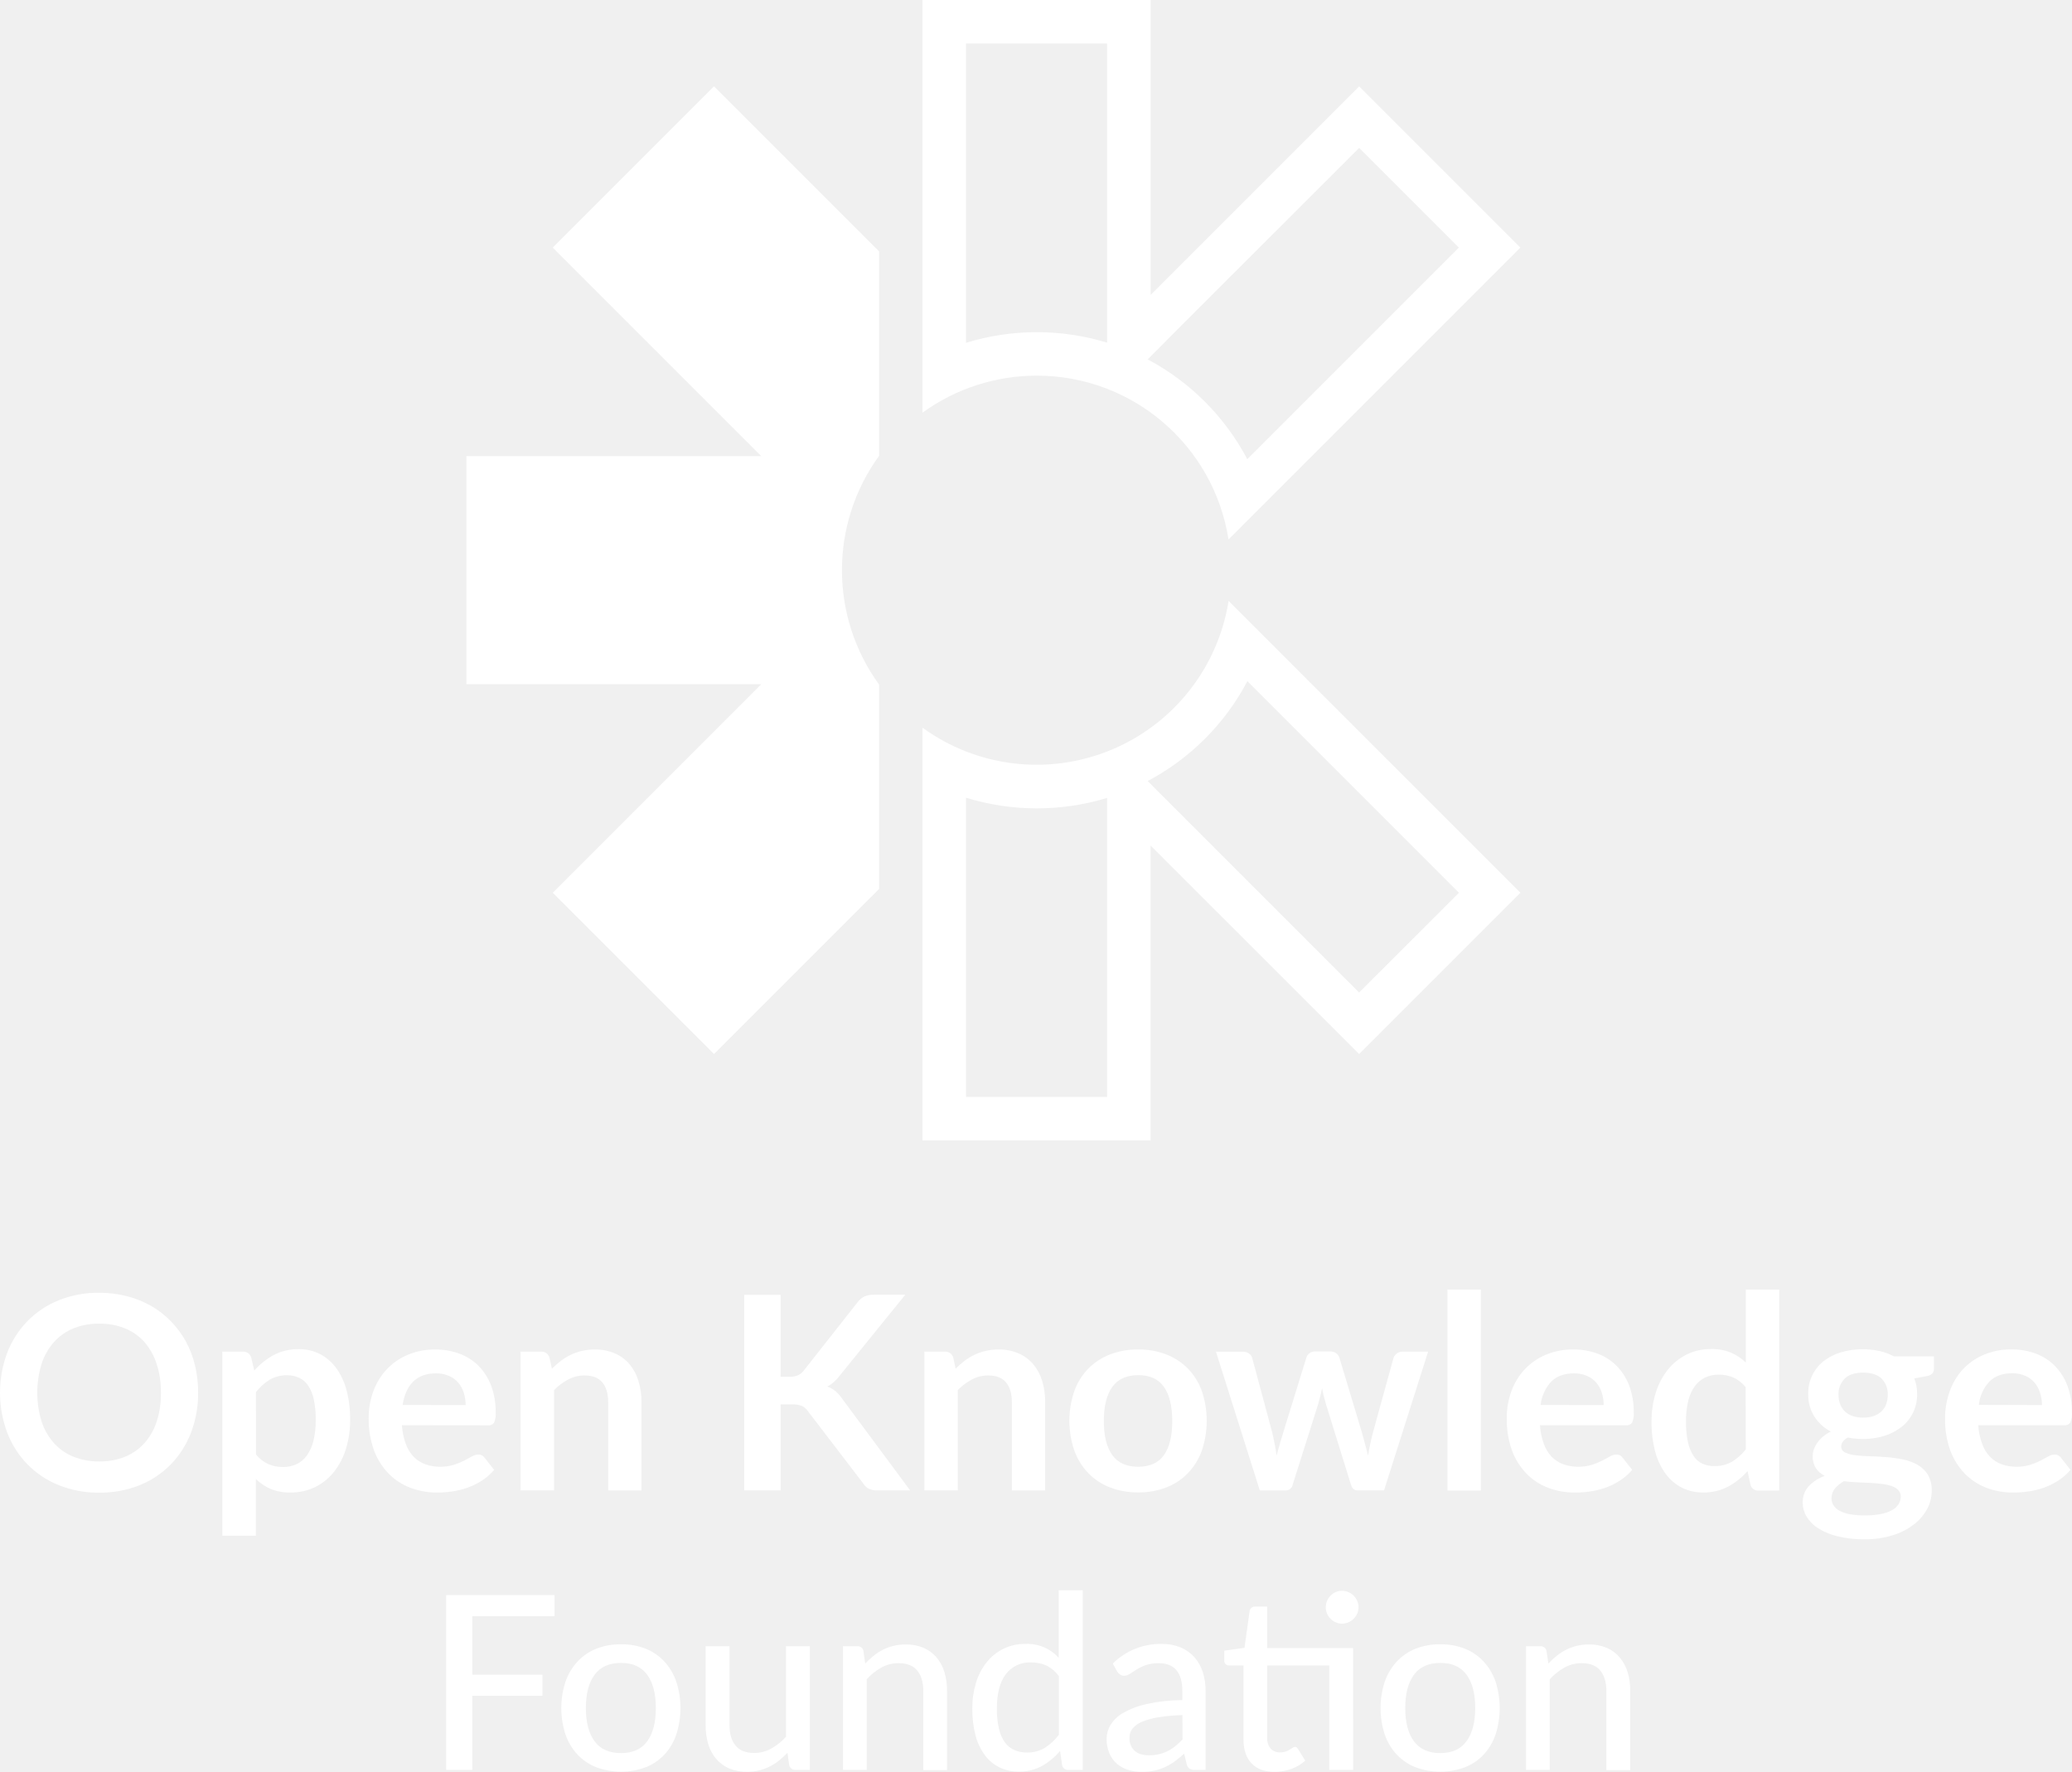
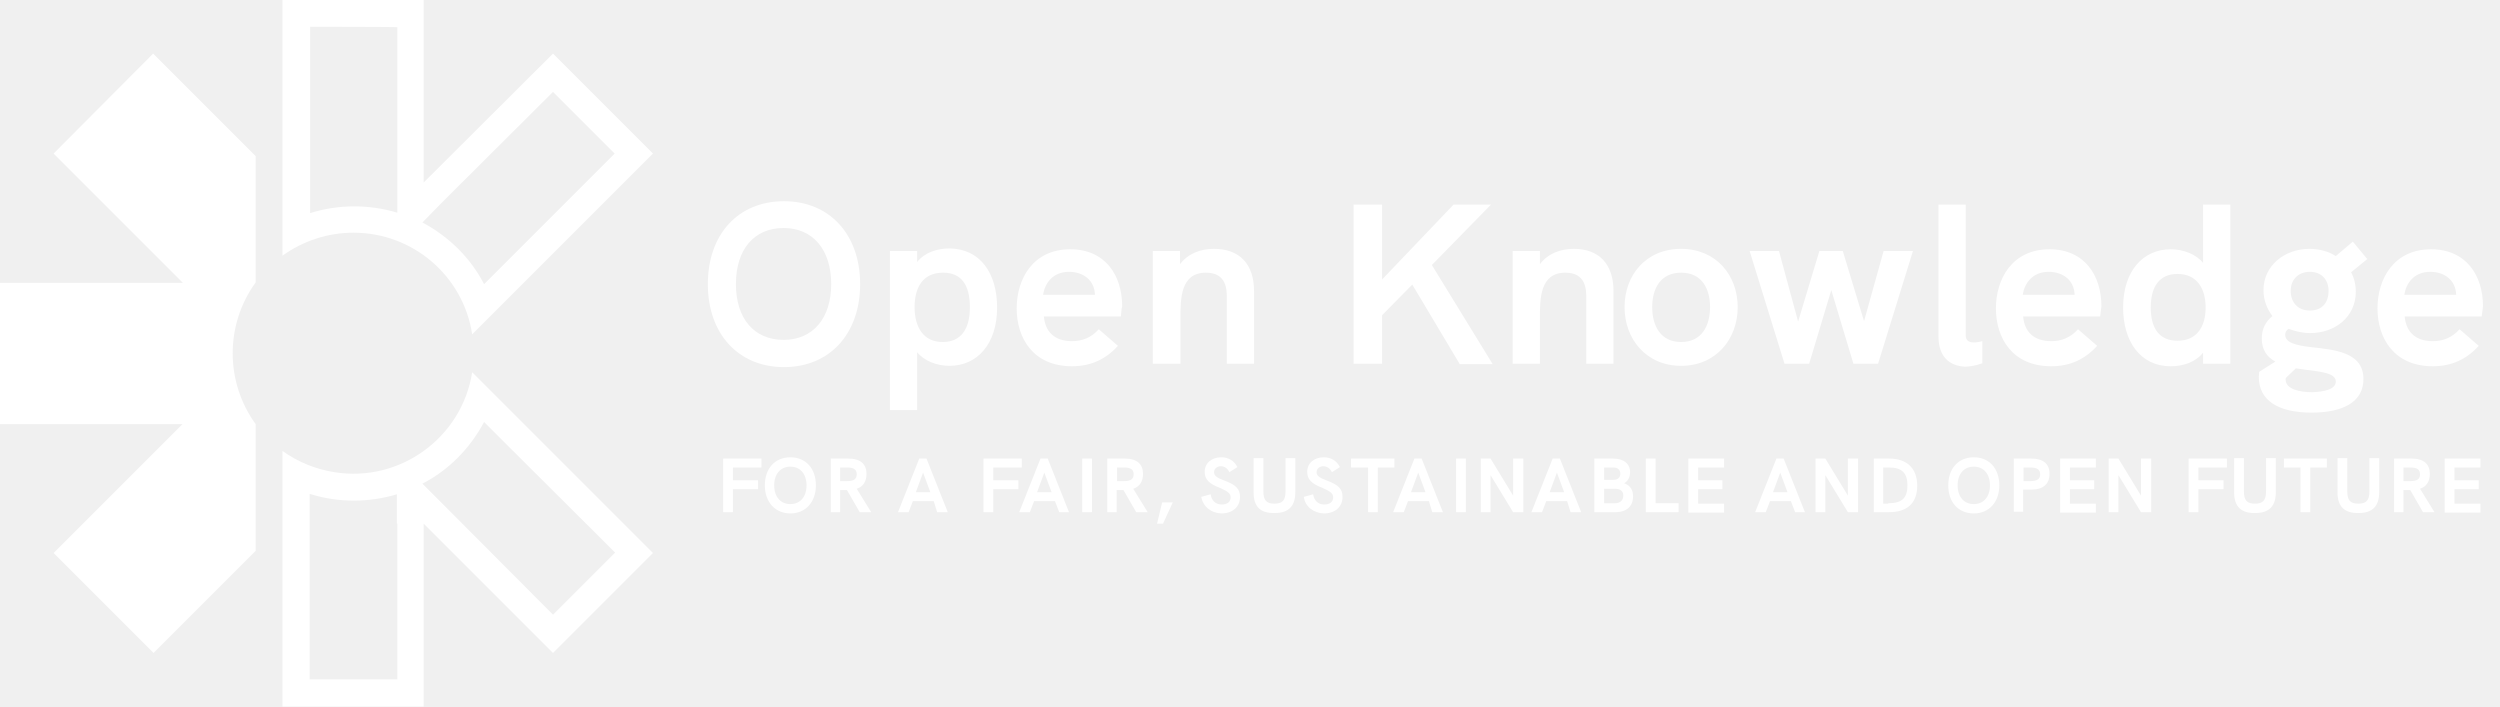
- <svg xmlns="http://www.w3.org/2000/svg" viewBox="0 0 803.39 687">
-   <defs>
-     <style>.a{fill:#fff;}</style>
-   </defs>
-   <path class="a" d="M76.82,540a42.45,42.45,0,0,1-2.75,15.44,36.25,36.25,0,0,1-7.79,12.3,35.41,35.41,0,0,1-12.11,8.1,41,41,0,0,1-15.73,2.91,40.85,40.85,0,0,1-15.68-2.91,35.63,35.63,0,0,1-12.14-8.1,36.21,36.21,0,0,1-7.84-12.3,44.27,44.27,0,0,1,0-30.88,36.21,36.21,0,0,1,7.84-12.3,35.63,35.63,0,0,1,12.14-8.1,40.85,40.85,0,0,1,15.68-2.91,42.61,42.61,0,0,1,10.85,1.34,38.46,38.46,0,0,1,9.34,3.77,34.37,34.37,0,0,1,7.62,5.93A35.93,35.93,0,0,1,72,520a38,38,0,0,1,3.59,9.33A44.52,44.52,0,0,1,76.82,540ZM62.4,540a34.71,34.71,0,0,0-1.68-11.19A24,24,0,0,0,56,520.35a20.48,20.48,0,0,0-7.52-5.3,26,26,0,0,0-10-1.83,25.93,25.93,0,0,0-10,1.83,20.67,20.67,0,0,0-7.55,5.3,23.78,23.78,0,0,0-4.8,8.42,38.14,38.14,0,0,0,0,22.39,23.56,23.56,0,0,0,4.8,8.39,20.84,20.84,0,0,0,7.55,5.27,25.93,25.93,0,0,0,10,1.83,26,26,0,0,0,10-1.83A20.64,20.64,0,0,0,56,559.55a23.81,23.81,0,0,0,4.77-8.39A34.82,34.82,0,0,0,62.4,540Z" />
-   <path class="a" d="M98.58,531.41a28.05,28.05,0,0,1,7.5-6,20.23,20.23,0,0,1,9.86-2.3,17.68,17.68,0,0,1,8,1.83,18.13,18.13,0,0,1,6.29,5.33,25.4,25.4,0,0,1,4.09,8.59,43.36,43.36,0,0,1,1.44,11.72,37,37,0,0,1-1.62,11.17,27.47,27.47,0,0,1-4.64,8.92,21.57,21.57,0,0,1-7.29,5.9,21.29,21.29,0,0,1-9.57,2.12,19.21,19.21,0,0,1-7.71-1.39,18.83,18.83,0,0,1-5.72-3.85v22h-13V524.07h7.92a3.18,3.18,0,0,1,3.3,2.36Zm.68,32.52a12.74,12.74,0,0,0,4.8,3.77,14.19,14.19,0,0,0,5.64,1.1,12.28,12.28,0,0,0,5.29-1.1,10.26,10.26,0,0,0,4-3.36,16.65,16.65,0,0,0,2.54-5.68,32.74,32.74,0,0,0,.89-8.11,35.73,35.73,0,0,0-.76-8,15.31,15.31,0,0,0-2.18-5.32,8.56,8.56,0,0,0-3.43-3,10.73,10.73,0,0,0-4.59-1,13.07,13.07,0,0,0-6.87,1.71,20.61,20.61,0,0,0-5.35,4.8Z" />
-   <path class="a" d="M155.84,552.6a25.49,25.49,0,0,0,1.47,7.16,14.61,14.61,0,0,0,3,5,12,12,0,0,0,4.49,2.94,16.42,16.42,0,0,0,5.74,1,17.82,17.82,0,0,0,5.43-.74,26.06,26.06,0,0,0,4-1.62c1.14-.6,2.13-1.14,3-1.63a5,5,0,0,1,2.49-.73,2.68,2.68,0,0,1,2.41,1.2l3.72,4.72a21.35,21.35,0,0,1-4.82,4.22,26.69,26.69,0,0,1-5.58,2.73,30.71,30.71,0,0,1-5.93,1.44,42.4,42.4,0,0,1-5.85.42A28.75,28.75,0,0,1,159,576.8a23.34,23.34,0,0,1-8.39-5.51,25.69,25.69,0,0,1-5.61-9,34.94,34.94,0,0,1-2.05-12.45,29.8,29.8,0,0,1,1.79-10.36,24.83,24.83,0,0,1,5.11-8.44,24.16,24.16,0,0,1,8.13-5.69,26.72,26.72,0,0,1,10.83-2.1,26.36,26.36,0,0,1,9.38,1.63,20.47,20.47,0,0,1,7.4,4.75,22.16,22.16,0,0,1,4.85,7.65,28.59,28.59,0,0,1,1.75,10.36,8.39,8.39,0,0,1-.63,4,2.6,2.6,0,0,1-2.41,1Zm24.7-7.81a15.69,15.69,0,0,0-.71-4.75,11.38,11.38,0,0,0-2.12-3.91,9.85,9.85,0,0,0-3.59-2.64,12.28,12.28,0,0,0-5.06-1q-5.61,0-8.84,3.19t-4.11,9.08Z" />
-   <path class="a" d="M214,530.68a34.85,34.85,0,0,1,3.43-3,21.12,21.12,0,0,1,3.83-2.36,20.83,20.83,0,0,1,4.32-1.52,21.55,21.55,0,0,1,5-.56,19.22,19.22,0,0,1,7.81,1.5,15.49,15.49,0,0,1,5.69,4.19,18.34,18.34,0,0,1,3.46,6.45,27.34,27.34,0,0,1,1.18,8.26v34.24H235.81V543.63c0-3.28-.75-5.83-2.26-7.63s-3.79-2.7-6.86-2.7a13.56,13.56,0,0,0-6.3,1.52,22.69,22.69,0,0,0-5.56,4.15v38.9h-13v-53.8h7.92a3.2,3.2,0,0,1,3.31,2.36Z" />
-   <path class="a" d="M302.67,533.83H306a8.68,8.68,0,0,0,3.3-.55,5.64,5.64,0,0,0,2.26-1.76L332.45,505a7.47,7.47,0,0,1,2.75-2.33,8.79,8.79,0,0,1,3.65-.66H351l-25.53,31.51a14.26,14.26,0,0,1-4.67,4.1,10.63,10.63,0,0,1,3.12,1.75,13.86,13.86,0,0,1,2.65,3l26.32,35.5H340.47a7.8,7.8,0,0,1-3.75-.7,6,6,0,0,1-2.07-2.07l-21.44-28a5.75,5.75,0,0,0-2.31-2,9.81,9.81,0,0,0-3.78-.58h-4.45v33.35H288.56V502.05h14.11Z" />
-   <path class="a" d="M370.52,530.68a34.85,34.85,0,0,1,3.43-3,21.21,21.21,0,0,1,8.16-3.88,21.4,21.4,0,0,1,5-.56,19.19,19.19,0,0,1,7.81,1.5,15.4,15.4,0,0,1,5.69,4.19,18.34,18.34,0,0,1,3.46,6.45,27.34,27.34,0,0,1,1.18,8.26v34.24H392.33V543.63c0-3.28-.75-5.83-2.25-7.63s-3.8-2.7-6.87-2.7a13.49,13.49,0,0,0-6.29,1.52,22.69,22.69,0,0,0-5.56,4.15v38.9H358.41v-53.8h7.91a3.2,3.2,0,0,1,3.31,2.36Z" />
-   <path class="a" d="M441.36,523.23a29.39,29.39,0,0,1,10.88,1.94,23.84,23.84,0,0,1,8.39,5.51,24.15,24.15,0,0,1,5.38,8.71,36.14,36.14,0,0,1,0,23,24.63,24.63,0,0,1-5.38,8.76,23.42,23.42,0,0,1-8.39,5.56,29.39,29.39,0,0,1-10.88,1.94,29.78,29.78,0,0,1-11-1.94,23.42,23.42,0,0,1-8.41-5.56,25,25,0,0,1-5.41-8.76,35.61,35.61,0,0,1,0-23,24.49,24.49,0,0,1,5.41-8.71,23.83,23.83,0,0,1,8.41-5.51A29.78,29.78,0,0,1,441.36,523.23Zm0,45.47q6.72,0,9.94-4.51T454.52,551q0-8.7-3.22-13.26t-9.94-4.56q-6.81,0-10.09,4.58T428,551q0,8.65,3.28,13.19T441.36,568.7Z" />
-   <path class="a" d="M553.73,524.07l-17.09,53.8H526.26c-1.19,0-2-.76-2.47-2.3l-9.65-31.1c-.31-1.05-.6-2.09-.86-3.12s-.48-2.07-.66-3.12c-.21,1-.44,2.11-.71,3.17s-.55,2.13-.86,3.18l-9.81,31a2.7,2.7,0,0,1-2.77,2.3h-10l-17-53.8h10.33a4.19,4.19,0,0,1,2.41.68,3.18,3.18,0,0,1,1.31,1.74l7.71,28.73q.58,2.35,1,4.62c.3,1.5.55,3,.76,4.5.39-1.5.8-3,1.24-4.5s.9-3.05,1.39-4.62l8.91-28.84a3.28,3.28,0,0,1,1.23-1.73A3.67,3.67,0,0,1,510,524h5.72a4,4,0,0,1,2.33.68,3.17,3.17,0,0,1,1.28,1.73L528,555.22c.45,1.57.88,3.12,1.28,4.64s.8,3,1.18,4.54a87.74,87.74,0,0,1,1.94-9.18l7.92-28.73a3.55,3.55,0,0,1,1.31-1.74,3.78,3.78,0,0,1,2.26-.68Z" />
-   <path class="a" d="M574.18,500v77.92H561.23V500Z" />
-   <path class="a" d="M597.1,552.6a25.49,25.49,0,0,0,1.47,7.16,14.46,14.46,0,0,0,3,5,12,12,0,0,0,4.48,2.94,16.42,16.42,0,0,0,5.74,1,17.78,17.78,0,0,0,5.43-.74,25.65,25.65,0,0,0,4-1.62c1.14-.6,2.14-1.14,3-1.63a5,5,0,0,1,2.49-.73,2.7,2.7,0,0,1,2.42,1.2l3.72,4.72a21.18,21.18,0,0,1-4.83,4.22,26.69,26.69,0,0,1-5.58,2.73,30.53,30.53,0,0,1-5.93,1.44,42.26,42.26,0,0,1-5.84.42,28.8,28.8,0,0,1-10.44-1.86,23.43,23.43,0,0,1-8.39-5.51,26,26,0,0,1-5.61-9,34.94,34.94,0,0,1-2-12.45A29.8,29.8,0,0,1,586,539.46a25,25,0,0,1,5.11-8.44,24.16,24.16,0,0,1,8.13-5.69,26.76,26.76,0,0,1,10.83-2.1,26.36,26.36,0,0,1,9.38,1.63,20.39,20.39,0,0,1,7.4,4.75,22,22,0,0,1,4.85,7.65,28.59,28.59,0,0,1,1.76,10.36,8.39,8.39,0,0,1-.63,4,2.61,2.61,0,0,1-2.41,1Zm24.7-7.81a15.69,15.69,0,0,0-.71-4.75,11.24,11.24,0,0,0-2.13-3.91,9.85,9.85,0,0,0-3.59-2.64,12.28,12.28,0,0,0-5.06-1q-5.61,0-8.83,3.19a15.7,15.7,0,0,0-4.12,9.08Z" />
-   <path class="a" d="M689.86,500v77.92h-7.92a3,3,0,0,1-3.25-2.36l-1.1-5.19a27,27,0,0,1-7.47,6,20.21,20.21,0,0,1-9.84,2.31,17.85,17.85,0,0,1-8.07-1.83,18,18,0,0,1-6.32-5.33,25.38,25.38,0,0,1-4.09-8.62,43.65,43.65,0,0,1-1.44-11.75A36.86,36.86,0,0,1,642,540a27.19,27.19,0,0,1,4.67-8.91,21.84,21.84,0,0,1,7.29-5.9,21.1,21.1,0,0,1,9.54-2.12,19,19,0,0,1,7.71,1.41,19.92,19.92,0,0,1,5.72,3.83V500Zm-13,37.86a12.74,12.74,0,0,0-4.8-3.77,14,14,0,0,0-5.59-1.1,12.28,12.28,0,0,0-5.29,1.1,10.63,10.63,0,0,0-4,3.33,16,16,0,0,0-2.57,5.66,32.71,32.71,0,0,0-.89,8.1,35.82,35.82,0,0,0,.76,8,15.73,15.73,0,0,0,2.18,5.35,8.3,8.3,0,0,0,3.46,3,11,11,0,0,0,4.56.91,13.25,13.25,0,0,0,6.87-1.68,20.11,20.11,0,0,0,5.35-4.77Z" />
-   <path class="a" d="M749.85,525.91v4.82c0,1.54-.93,2.49-2.78,2.83l-4.83.9a16.24,16.24,0,0,1,1.1,6.08,15.78,15.78,0,0,1-6,12.69,20.88,20.88,0,0,1-6.68,3.49,28.81,28.81,0,0,1-11.36,1.07q-1.47-.15-2.88-.42c-1.68,1-2.52,2.15-2.52,3.41a2.52,2.52,0,0,0,1.5,2.39,12.36,12.36,0,0,0,4,1.07,54.88,54.88,0,0,0,5.61.39c2.1.06,4.24.17,6.45.34a54.13,54.13,0,0,1,6.45.92,19.28,19.28,0,0,1,5.61,2.07,11.09,11.09,0,0,1,4,3.86,11.86,11.86,0,0,1,1.49,6.26,14.79,14.79,0,0,1-1.75,6.93,18.79,18.79,0,0,1-5.09,6,26.38,26.38,0,0,1-8.18,4.22,35.14,35.14,0,0,1-11,1.6,41.91,41.91,0,0,1-10.59-1.18,25,25,0,0,1-7.5-3.14,13.65,13.65,0,0,1-4.46-4.54,10.6,10.6,0,0,1-1.47-5.35,9.1,9.1,0,0,1,2.29-6.32,15.79,15.79,0,0,1,6.26-4.06,9,9,0,0,1-3.41-2.94,8.35,8.35,0,0,1-1.26-4.82,7.55,7.55,0,0,1,.45-2.49,10.59,10.59,0,0,1,1.31-2.54,12.4,12.4,0,0,1,2.18-2.39,15.15,15.15,0,0,1,3.09-2,16.88,16.88,0,0,1-6.42-5.87,15.67,15.67,0,0,1-2.34-8.6A15.8,15.8,0,0,1,707,527.82a20.32,20.32,0,0,1,6.76-3.48,30.43,30.43,0,0,1,15-.5,22,22,0,0,1,5.56,2.07ZM737,580.29a3.58,3.58,0,0,0-1-2.57,6.14,6.14,0,0,0-2.57-1.55,18.43,18.43,0,0,0-3.8-.81c-1.45-.18-3-.31-4.61-.4l-5-.23c-1.73-.07-3.41-.21-5.06-.42a12.29,12.29,0,0,0-3.49,2.83,5.76,5.76,0,0,0-1.33,3.78,5.13,5.13,0,0,0,.71,2.64,6,6,0,0,0,2.25,2.13,13.75,13.75,0,0,0,4,1.39,31.21,31.21,0,0,0,6,.49,30.58,30.58,0,0,0,6.24-.55,14.76,14.76,0,0,0,4.33-1.52,6.5,6.5,0,0,0,2.49-2.3A5.68,5.68,0,0,0,737,580.29Zm-14.63-30.63a12.09,12.09,0,0,0,4.19-.65,8.18,8.18,0,0,0,3-1.81,7.57,7.57,0,0,0,1.79-2.78,10.21,10.21,0,0,0,.6-3.57,8.46,8.46,0,0,0-2.39-6.32q-2.38-2.32-7.15-2.33c-3.19,0-5.57.78-7.16,2.33a8.46,8.46,0,0,0-2.39,6.32,10.13,10.13,0,0,0,.6,3.52,7.73,7.73,0,0,0,1.79,2.8,7.94,7.94,0,0,0,3,1.84A12.09,12.09,0,0,0,722.32,549.66Z" />
-   <path class="a" d="M767.05,552.6a25.49,25.49,0,0,0,1.47,7.16,14.46,14.46,0,0,0,3,5,12,12,0,0,0,4.48,2.94,16.42,16.42,0,0,0,5.74,1,17.78,17.78,0,0,0,5.43-.74,25.65,25.65,0,0,0,4-1.62c1.14-.6,2.14-1.14,3-1.63a5,5,0,0,1,2.49-.73,2.7,2.7,0,0,1,2.42,1.2l3.72,4.72a21.18,21.18,0,0,1-4.83,4.22,26.69,26.69,0,0,1-5.58,2.73,30.53,30.53,0,0,1-5.93,1.44,42.26,42.26,0,0,1-5.84.42,28.8,28.8,0,0,1-10.44-1.86,23.43,23.43,0,0,1-8.39-5.51,26,26,0,0,1-5.61-9,34.94,34.94,0,0,1-2-12.45,29.8,29.8,0,0,1,1.78-10.36A25,25,0,0,1,761,531a24.16,24.16,0,0,1,8.13-5.69,26.76,26.76,0,0,1,10.83-2.1,26.46,26.46,0,0,1,9.39,1.63,20.43,20.43,0,0,1,7.39,4.75,22,22,0,0,1,4.85,7.65,28.59,28.59,0,0,1,1.76,10.36,8.39,8.39,0,0,1-.63,4,2.61,2.61,0,0,1-2.41,1Zm24.7-7.81A15.69,15.69,0,0,0,791,540a11.24,11.24,0,0,0-2.13-3.91,9.85,9.85,0,0,0-3.59-2.64,12.28,12.28,0,0,0-5.06-1q-5.61,0-8.83,3.19a15.7,15.7,0,0,0-4.12,9.08Z" />
-   <path class="a" d="M183.13,626.64v22.7h27.19v8.16H183.13v28.74H173V618.47h42v8.17Z" />
-   <path class="a" d="M240.8,637.54a25.52,25.52,0,0,1,9.56,1.72,19.9,19.9,0,0,1,7.27,5,22,22,0,0,1,4.6,7.79,33.27,33.27,0,0,1,0,20.45,21.73,21.73,0,0,1-4.6,7.79,20,20,0,0,1-7.27,4.93,27.39,27.39,0,0,1-19.16,0,20.12,20.12,0,0,1-7.29-4.93,22,22,0,0,1-4.65-7.79,32.89,32.89,0,0,1,0-20.45,22.24,22.24,0,0,1,4.65-7.79,20.06,20.06,0,0,1,7.29-5A25.65,25.65,0,0,1,240.8,637.54Zm0,42.19q6.81,0,10.15-4.58t3.35-12.88q0-8.31-3.35-12.91t-10.15-4.6q-6.88,0-10.26,4.6t-3.37,12.91q0,8.31,3.37,12.88T240.8,679.73Z" />
-   <path class="a" d="M314,638.3v47.94h-5.52A2.35,2.35,0,0,1,306,684.4l-.66-4.81a32.86,32.86,0,0,1-3.26,3,19.76,19.76,0,0,1-7.74,3.85,19.36,19.36,0,0,1-4.67.54,17.08,17.08,0,0,1-7-1.32,13.78,13.78,0,0,1-5-3.71,16,16,0,0,1-3.07-5.73,25,25,0,0,1-1-7.41V638.3h9.25v30.53q0,5.14,2.36,8c1.58,1.9,4,2.85,7.22,2.85A13.53,13.53,0,0,0,299,678a22.47,22.47,0,0,0,5.76-4.6V638.3Z" />
-   <path class="a" d="M335.47,645a32.86,32.86,0,0,1,3.26-3,20.64,20.64,0,0,1,3.61-2.34,20,20,0,0,1,4.1-1.51,19.67,19.67,0,0,1,4.7-.54,17.15,17.15,0,0,1,7,1.32,13.87,13.87,0,0,1,5,3.71,16.07,16.07,0,0,1,3.06,5.73,24.71,24.71,0,0,1,1,7.41v30.53H358V655.71c0-3.43-.78-6.09-2.36-8s-4-2.85-7.22-2.85a13.66,13.66,0,0,0-6.63,1.67,22.13,22.13,0,0,0-5.73,4.56v35.15h-9.2V638.3h5.52a2.23,2.23,0,0,1,2.4,1.84Z" />
-   <path class="a" d="M419.81,616.59v69.65h-5.57a2.25,2.25,0,0,1-2.41-1.84l-.8-5.52a25.4,25.4,0,0,1-7,5.83,18.06,18.06,0,0,1-9,2.2,16.92,16.92,0,0,1-7.44-1.61,15.59,15.59,0,0,1-5.68-4.7,22.26,22.26,0,0,1-3.64-7.66,39.41,39.41,0,0,1-1.27-10.53,33.2,33.2,0,0,1,1.42-9.91,23.76,23.76,0,0,1,4.1-7.93,18.8,18.8,0,0,1,15.15-7.17,16.21,16.21,0,0,1,12.84,5.43V616.59Zm-9.25,33.32a13,13,0,0,0-4.89-4.16,14.21,14.21,0,0,0-5.87-1.18,11.6,11.6,0,0,0-9.8,4.56q-3.47,4.54-3.47,13.28a33.73,33.73,0,0,0,.78,7.81,14.92,14.92,0,0,0,2.27,5.29,9,9,0,0,0,3.66,3,12,12,0,0,0,4.9,1,13,13,0,0,0,6.94-1.8,20.92,20.92,0,0,0,5.48-5.05Z" />
-   <path class="a" d="M431.46,645a26.36,26.36,0,0,1,19-7.6,18.56,18.56,0,0,1,7.27,1.34,14.94,14.94,0,0,1,5.33,3.76,15.89,15.89,0,0,1,3.28,5.75,23.51,23.51,0,0,1,1.11,7.41v30.58h-4.1a3.9,3.9,0,0,1-2.08-.44,3.09,3.09,0,0,1-1.13-1.68l-1-4.2a39.39,39.39,0,0,1-3.63,3,24.16,24.16,0,0,1-3.75,2.22,19.73,19.73,0,0,1-4.18,1.39,23.93,23.93,0,0,1-4.91.47,17.55,17.55,0,0,1-5.3-.78,11.81,11.81,0,0,1-4.32-2.38,11.17,11.17,0,0,1-2.9-4,13.81,13.81,0,0,1-1.07-5.62,10.58,10.58,0,0,1,1.54-5.45,13.84,13.84,0,0,1,5-4.7,32.22,32.22,0,0,1,9.06-3.39,67.38,67.38,0,0,1,13.76-1.51v-3.5c0-3.61-.77-6.32-2.31-8.11s-3.81-2.69-6.8-2.69a14.86,14.86,0,0,0-5.07.75,18.85,18.85,0,0,0-3.54,1.68c-1,.61-1.86,1.17-2.6,1.67a4,4,0,0,1-2.29.76,2.67,2.67,0,0,1-1.63-.52,4.43,4.43,0,0,1-1.1-1.23Zm27,20a72,72,0,0,0-9.54.87,26.68,26.68,0,0,0-6.37,1.82,8.72,8.72,0,0,0-3.54,2.67,5.79,5.79,0,0,0-1.08,3.42,7.35,7.35,0,0,0,.59,3.09,5.72,5.72,0,0,0,1.6,2.12,6.43,6.43,0,0,0,2.39,1.21,11.19,11.19,0,0,0,3,.37,16.81,16.81,0,0,0,3.89-.42,15.33,15.33,0,0,0,3.33-1.2,16.34,16.34,0,0,0,3-1.92,26.61,26.61,0,0,0,2.79-2.59Z" />
-   <path class="a" d="M524.67,686.24h-9.25V645.75H491.35v28.08a5.75,5.75,0,0,0,1.4,4.23,4.79,4.79,0,0,0,3.56,1.39,6.47,6.47,0,0,0,2.19-.33,9,9,0,0,0,1.58-.73c.44-.27.82-.51,1.14-.73a1.5,1.5,0,0,1,.85-.33,1.15,1.15,0,0,1,.73.21,2.76,2.76,0,0,1,.54.68l2.74,4.44a16.11,16.11,0,0,1-5.38,3.21,19,19,0,0,1-6.47,1.13q-5.81,0-8.94-3.26t-3.14-9.29v-28.7h-5.57a1.8,1.8,0,0,1-1.89-2V640l7.84-1.08,2-14.3a2.19,2.19,0,0,1,.73-1.25,2.09,2.09,0,0,1,1.39-.45h4.67v16.09h33.32Zm2.08-63a5.8,5.8,0,0,1-.52,2.43,6.72,6.72,0,0,1-1.39,2,6.49,6.49,0,0,1-4.51,1.87,6,6,0,0,1-2.41-.5,6.51,6.51,0,0,1-3.37-3.4,6.11,6.11,0,0,1-.5-2.43,6.44,6.44,0,0,1,1.87-4.55,6.54,6.54,0,0,1,2-1.37,6,6,0,0,1,2.41-.49,6.23,6.23,0,0,1,2.45.49,6.46,6.46,0,0,1,2.06,1.37,6.81,6.81,0,0,1,1.39,2.05A6.09,6.09,0,0,1,526.75,623.19Z" />
-   <path class="a" d="M558.46,637.54a25.55,25.55,0,0,1,9.56,1.72,19.86,19.86,0,0,1,7.26,5,22,22,0,0,1,4.61,7.79,33.47,33.47,0,0,1,0,20.45,21.75,21.75,0,0,1-4.61,7.79,19.92,19.92,0,0,1-7.26,4.93,27.39,27.39,0,0,1-19.16,0,20.24,20.24,0,0,1-7.3-4.93,21.81,21.81,0,0,1-4.64-7.79,32.89,32.89,0,0,1,0-20.45,22.07,22.07,0,0,1,4.64-7.79,20.19,20.19,0,0,1,7.3-5A25.58,25.58,0,0,1,558.46,637.54Zm0,42.19q6.79,0,10.15-4.58T572,662.27q0-8.31-3.35-12.91t-10.15-4.6q-6.88,0-10.26,4.6t-3.38,12.91q0,8.31,3.38,12.88T558.46,679.73Z" />
-   <path class="a" d="M600.37,645a32.77,32.77,0,0,1,3.25-3,21.41,21.41,0,0,1,3.61-2.34,20.31,20.31,0,0,1,4.11-1.51,19.58,19.58,0,0,1,4.69-.54,17.16,17.16,0,0,1,7,1.32,13.83,13.83,0,0,1,5,3.71,16.09,16.09,0,0,1,3.07,5.73,25,25,0,0,1,1,7.41v30.53h-9.25V655.71c0-3.43-.79-6.09-2.36-8s-4-2.85-7.22-2.85a13.66,13.66,0,0,0-6.63,1.67,22.17,22.17,0,0,0-5.74,4.56v35.15h-9.2V638.3h5.52a2.25,2.25,0,0,1,2.41,1.84Z" />
-   <path class="a" d="M402,145.65a75.21,75.21,0,0,1,74.34,63.51l32.3-32.29L589.51,96,527,33.49l-80.85,80.85V0H357.69V160A75.46,75.46,0,0,1,402,145.65Zm56-19.38L527,57.34,565.66,96l-68.92,68.92-13.12,13.12A92.79,92.79,0,0,0,445,139.35ZM429.26,16.86v116a93.31,93.31,0,0,0-54.71.06V16.86Z" />
-   <path class="a" d="M476.37,233A75.36,75.36,0,0,1,357.7,282.16v160h88.43V327.84L527,408.68l62.53-62.53L508.66,265.3Zm-47.1,94.83V425.3H374.56v-116a93.42,93.42,0,0,0,54.71.07Zm97.71,57-68.92-68.92L445,302.83a92.69,92.69,0,0,0,38.66-38.72l13.11,13.12,68.92,68.92Z" />
-   <path class="a" d="M214.32,96l80.85,80.85H180.83V265.3H295.17l-80.85,80.85,62.53,62.53,64-64V265.43a75.51,75.51,0,0,1,0-88.69V97.47l-64-64Z" />
+ <svg xmlns="http://www.w3.org/2000/svg" version="1.1" id="Ebene_2" x="0px" y="0px" viewBox="0 0 587.7 166.1" style="enable-background:new 0 0 587.7 166.1;" xml:space="preserve">
+   <style type="text/css">
+ 	.st0{fill:#FFFFFF;}
+ 	.st1{enable-background:new    ;}
+ </style>
+   <g>
+     <g>
+       <path class="st0" d="M83.1,54.7c13.9,0,25.8,10.1,27.9,23.9l12.1-12.1l30.4-30.4l-23.5-23.5L99.6,42.9V0H66.4v60.1    C71.3,56.6,77.1,54.7,83.1,54.7z M104.1,47.4L130,21.6l14.5,14.5l-25.8,25.8l-4.9,4.9c-3.2-6.2-8.3-11.2-14.5-14.5    C99.3,52.3,104.1,47.4,104.1,47.4z M93.4,6.4v43.6c-6.7-2-13.8-2-20.5,0.1V6.3C72.8,6.3,93.4,6.3,93.4,6.4z" />
+       <path class="st0" d="M111,87.5c-2.4,15.4-17,26-32.4,23.5c-4.4-0.7-8.6-2.4-12.2-5v60.1h33.2v-43l30.4,30.4l23.5-23.5l-30.4-30.4    L111,87.5z M93.4,123.1v36.6H72.8v-43.6c6.7,2.1,13.8,2.1,20.5,0.1V123.1L93.4,123.1z M130,144.5l-25.8-25.9l-4.9-4.9    c6.2-3.2,11.2-8.3,14.5-14.5l4.9,4.9l25.9,25.8L130,144.5L130,144.5z" />
+       <path class="st0" d="M12.6,36.1l30.4,30.4H0v33.2h42.9L12.6,130l23.5,23.5l24-24V99.7c-7.2-9.9-7.2-23.4,0-33.3V36.7L36,12.6    L12.6,36.1L12.6,36.1z" />
+     </g>
+     <g>
+       <g>
+         <g class="st1">
+           <path class="st0" d="M166.4,66.8c0-11.8,7.2-19.5,17.9-19.5c10.7,0,17.9,7.8,17.9,19.5c0,11.7-7.2,19.5-17.9,19.5      C173.6,86.3,166.4,78.5,166.4,66.8z M195.4,66.8c0-8.1-4.3-13.2-11.2-13.2s-11.2,5-11.2,13.2c0,8.1,4.3,13.1,11.2,13.1      S195.4,74.8,195.4,66.8z" />
+         </g>
+         <g class="st1">
+           <path class="st0" d="M234.4,72.3c0,8.6-4.7,13.7-11.2,13.7c-3,0-6-1.2-7.6-3.2v13.6h-6.4V59h6.4v2.6c1.8-2.3,4.8-3.2,7.6-3.2      C230.5,58.5,234.4,64.3,234.4,72.3z M228,72.2c0-5.2-2-8.1-6.3-8.1c-4.7,0-6.7,3.4-6.7,8.1c0,4.6,2,8.2,6.6,8.2      C225.9,80.4,228,77.4,228,72.2z" />
+         </g>
+         <g class="st1">
+           <path class="st0" d="M263.5,74.4h-18.1c0.3,3.5,2.4,5.8,6.6,5.8c2.4,0,4.5-0.8,6.3-2.8l4.5,3.9c-2.9,3.2-6.4,4.8-10.8,4.8      c-9.1,0-13-6.6-13-13.6c0-6.9,3.8-13.9,12.6-13.9c8.2,0,12.2,6.1,12.2,13.4C263.6,72.7,263.6,73.5,263.5,74.4z M257.4,69.3      c-0.1-3.4-2.7-5.4-6.1-5.4c-3.9,0-5.7,2.8-6.1,5.4H257.4z" />
+         </g>
+         <g class="st1">
+           <path class="st0" d="M294.8,68.4v17.1h-6.4V70c0-1.8,0-5.9-4.9-5.9c-6,0-6,6.1-6,10.8v10.6H271V59h6.4v3.1      c1.9-2.5,4.8-3.6,8-3.6C291.4,58.5,294.8,62.1,294.8,68.4z" />
+         </g>
+         <g class="st1">
+           <path class="st0" d="M343.1,85.5l-11.1-18.6l-7.1,7.2v11.4h-6.7V48.1h6.7v17.6l16.8-17.6h8.8l-13.9,14.2l14.3,23.3H343.1z" />
+           <path class="st0" d="M379.3,68.4v17.1h-6.4V70c0-1.8,0-5.9-4.9-5.9c-6,0-6,6.1-6,10.8v10.6h-6.4V59h6.4v3.1      c1.9-2.5,4.8-3.6,8-3.6C375.9,58.5,379.3,62.1,379.3,68.4z" />
+         </g>
+         <g class="st1">
+           <path class="st0" d="M381.9,72.2c0-7.5,5-13.7,13.3-13.7c8.2,0,13.3,6.2,13.3,13.7c0,7.5-5.1,13.8-13.3,13.8      C387,86,381.9,79.7,381.9,72.2z M402,72.2c0-4.3-1.9-8.1-6.8-8.1s-6.8,3.8-6.8,8.1c0,4.3,1.9,8.2,6.8,8.2S402,76.5,402,72.2z" />
+         </g>
+         <g class="st1">
+           <path class="st0" d="M411.3,59h6.9l4.5,16.6l5-16.6h5.5l5,16.5l4.6-16.5h6.9l-8.2,26.5h-5.8l-5.2-17.3l-5.2,17.3h-5.8L411.3,59z      " />
+         </g>
+         <g class="st1">
+           <path class="st0" d="M455.7,79.1V48.1h6.4v30.7c0,1.2,0.7,1.7,1.9,1.7c0.6,0,1.3-0.1,2-0.3v5.2c-1.4,0.5-2.9,0.8-4.1,0.8      C458.3,86,455.7,83.9,455.7,79.1z" />
+         </g>
+         <g class="st1">
+           <path class="st0" d="M493.7,74.4h-18.1c0.3,3.5,2.4,5.8,6.6,5.8c2.4,0,4.5-0.8,6.3-2.8l4.5,3.9c-2.9,3.2-6.4,4.8-10.8,4.8      c-9.1,0-13-6.6-13-13.6c0-6.9,3.8-13.9,12.6-13.9c8.2,0,12.2,6.1,12.2,13.4C493.9,72.7,493.8,73.5,493.7,74.4z M487.7,69.3      c-0.1-3.4-2.7-5.4-6.1-5.4c-3.9,0-5.7,2.8-6.1,5.4H487.7z" />
+         </g>
+         <g class="st1">
+           <path class="st0" d="M524.3,48.1v37.4h-6.4v-2.6c-1.8,2.3-4.8,3.2-7.6,3.2c-7.2,0-11.2-5.9-11.2-13.8c0-8.6,4.7-13.7,11.2-13.7      c3,0,6,1.2,7.6,3.2V48.1H524.3z M518.5,72.3c0-4.4-2-7.9-6.6-7.9c-4.3,0-6.3,3-6.3,7.9c0,4.9,2,7.8,6.3,7.8      C516.5,80.1,518.5,76.7,518.5,72.3z" />
+         </g>
+         <g class="st1">
+           <path class="st0" d="M555.6,89.1c0,5.5-5,7.9-12.2,7.9c-7.9,0-12.4-2.9-12.4-8.4c0-0.6,0.1-0.9,0.1-1.2l3.8-2.4      c-1.9-1-3.2-2.7-3.2-5.4c0-2.3,0.9-4,2.5-5.3c-1.3-1.7-2.1-3.8-2.1-6.1c0-5.7,4.9-9.7,10.8-9.7c2.3,0,4.5,0.6,6.2,1.7l4-3.4      l3.4,4.1l-3.8,3.1c0.7,1.3,1.1,2.9,1.1,4.6c0,5.9-4.9,9.7-10.7,9.7c-1.8,0-3.5-0.4-5.1-1c-0.5,0.3-0.8,0.8-0.8,1.4      c0,1.9,2.7,2.5,6,2.9C548.6,82.2,555.6,82.7,555.6,89.1z M549.1,89.7c0-2-3.4-2.3-7.2-2.8l-2.2-0.3l-2.3,2.2      c-0.1,0.2-0.1,0.3-0.1,0.4c0,2.3,3.3,3,6.3,3C546.4,92.1,549.1,91.5,549.1,89.7z M538.5,68.4c0,2.5,1.5,4.6,4.5,4.6      c3,0,4.4-2,4.4-4.6c0-2.7-1.7-4.5-4.4-4.5S538.5,65.7,538.5,68.4z" />
+         </g>
+         <g class="st1">
+           <path class="st0" d="M583.4,74.4h-18.1c0.3,3.5,2.4,5.8,6.6,5.8c2.4,0,4.5-0.8,6.3-2.8l4.5,3.9c-2.9,3.2-6.4,4.8-10.8,4.8      c-9.1,0-13-6.6-13-13.6c0-6.9,3.8-13.9,12.6-13.9c8.2,0,12.2,6.1,12.2,13.4C583.6,72.7,583.5,73.5,583.4,74.4z M577.4,69.3      c-0.1-3.4-2.7-5.4-6.1-5.4c-3.9,0-5.7,2.8-6.1,5.4H577.4z" />
+         </g>
+       </g>
+       <g>
+         <g class="st1">
+           <path class="st0" d="M170.1,107.8h8.9v2.1h-6.7v3h5.9v2.1h-5.9v5.4h-2.3V107.8z" />
+         </g>
+         <g class="st1">
+           <path class="st0" d="M179.8,114.1c0-4,2.4-6.6,6-6.6c3.6,0,6,2.6,6,6.6c0,3.9-2.4,6.6-6,6.6      C182.3,120.7,179.8,118.1,179.8,114.1z M189.6,114.1c0-2.7-1.5-4.4-3.8-4.4s-3.8,1.7-3.8,4.4c0,2.7,1.5,4.4,3.8,4.4      S189.6,116.8,189.6,114.1z" />
+         </g>
+         <g class="st1">
+           <path class="st0" d="M202.1,120.4l-3-5.2h-0.8h-0.8v5.2h-2.2v-12.6h4.1c3,0,4.3,1.4,4.3,3.6c0,1.8-0.8,3-2.3,3.5l3.4,5.5H202.1z       M199.1,113.1c1.5,0,2.3-0.4,2.3-1.6c0-1.2-0.8-1.6-2.3-1.6h-1.6v3.2H199.1z" />
+           <path class="st0" d="M219.5,117.8h-4.9l-1,2.6h-2.5l5-12.6h1.7l5,12.6h-2.5L219.5,117.8z M218.7,115.7l-1.7-4.6l-1.7,4.6H218.7z      " />
+         </g>
+         <g class="st1">
+           <path class="st0" d="M231.3,107.8h8.9v2.1h-6.7v3h5.9v2.1h-5.9v5.4h-2.3V107.8z" />
+         </g>
+         <g class="st1">
+           <path class="st0" d="M248,117.8h-4.9l-1,2.6h-2.5l5-12.6h1.7l5,12.6H249L248,117.8z M247.2,115.7l-1.7-4.6l-1.7,4.6H247.2z" />
+         </g>
+         <g class="st1">
+           <path class="st0" d="M254.4,107.8h2.3v12.6h-2.3V107.8z" />
+         </g>
+         <g class="st1">
+           <path class="st0" d="M267.1,120.4l-3-5.2h-0.8h-0.8v5.2h-2.2v-12.6h4.1c3,0,4.3,1.4,4.3,3.6c0,1.8-0.8,3-2.3,3.5l3.4,5.5H267.1z       M264.2,113.1c1.5,0,2.3-0.4,2.3-1.6c0-1.2-0.8-1.6-2.3-1.6h-1.6v3.2H264.2z" />
+         </g>
+         <g class="st1">
+           <path class="st0" d="M273.2,118.1h2.5l-2.3,5H272L273.2,118.1z" />
+         </g>
+         <g class="st1">
+           <path class="st0" d="M282.4,116.8l2.2-0.6c0.2,1.5,1.2,2.4,2.6,2.4c1.3,0,2.1-0.6,2.1-1.7c0-0.9-0.7-1.4-2.5-2.2      c-2.6-1-3.6-2-3.6-3.8c0-2,1.6-3.4,3.9-3.4c1.7,0,3,0.8,3.8,2.3l-1.9,1.2c-0.4-0.9-1.2-1.4-2-1.4c-0.9,0-1.6,0.6-1.6,1.4      c0,0.8,0.6,1.3,2.5,2c2.7,1,3.6,2,3.6,3.8c0,2.4-1.8,3.9-4.4,3.9C284.7,120.6,282.8,119.1,282.4,116.8z" />
+         </g>
+         <g class="st1">
+           <path class="st0" d="M294.7,115.8v-8.1h2.3v7.8c0,2.1,0.7,2.9,2.6,2.9c1.9,0,2.6-0.8,2.6-2.9v-7.8h2.3v8c0,3.3-1.6,4.9-4.8,4.9      C296.3,120.7,294.7,119.1,294.7,115.8z" />
+         </g>
+         <g class="st1">
+           <path class="st0" d="M306.5,116.8l2.2-0.6c0.2,1.5,1.2,2.4,2.6,2.4c1.3,0,2.1-0.6,2.1-1.7c0-0.9-0.7-1.4-2.5-2.2      c-2.6-1-3.6-2-3.6-3.8c0-2,1.6-3.4,3.9-3.4c1.7,0,3,0.8,3.8,2.3l-1.9,1.2c-0.4-0.9-1.2-1.4-2-1.4c-0.9,0-1.6,0.6-1.6,1.4      c0,0.8,0.6,1.3,2.5,2c2.7,1,3.6,2,3.6,3.8c0,2.4-1.8,3.9-4.4,3.9C308.8,120.6,306.8,119.1,306.5,116.8z" />
+         </g>
+         <g class="st1">
+           <path class="st0" d="M321.5,109.9h-3.9v-2.1h10.2v2.1h-3.9v10.5h-2.3V109.9z" />
+         </g>
+         <g class="st1">
+           <path class="st0" d="M335.9,117.8h-4.9l-1,2.6h-2.5l5-12.6h1.7l5,12.6h-2.5L335.9,117.8z M335.1,115.7l-1.7-4.6l-1.7,4.6H335.1z      " />
+         </g>
+         <g class="st1">
+           <path class="st0" d="M342.3,107.8h2.3v12.6h-2.3V107.8z" />
+         </g>
+         <g class="st1">
+           <path class="st0" d="M358.1,107.8v12.6h-2.4l-5.3-8.7v8.7h-2.3v-12.6h2.3l5.3,8.7v-8.7H358.1z" />
+         </g>
+         <g class="st1">
+           <path class="st0" d="M368.4,117.8h-4.9l-1,2.6h-2.5l5-12.6h1.7l5,12.6h-2.5L368.4,117.8z M367.7,115.7l-1.7-4.6l-1.7,4.6H367.7z      " />
+         </g>
+         <g class="st1">
+           <path class="st0" d="M374.8,107.8h4.4c2.5,0,4,1.2,4,3.2c0,1.2-0.5,2.1-1.4,2.6c1.4,0.5,2.1,1.5,2.1,3.1c0,2.3-1.5,3.7-4.1,3.7      h-5V107.8z M379.2,112.8c1.1,0,1.7-0.5,1.7-1.4c0-1-0.6-1.5-1.7-1.5h-2.1v2.9H379.2z M379.6,118.3c1.3,0,2-0.7,2-1.8      c0-1.1-0.7-1.6-2-1.6h-2.5v3.4H379.6z" />
+         </g>
+         <g class="st1">
+           <path class="st0" d="M386.9,107.8h2.3v10.5h5.4v2.1h-7.7V107.8z" />
+         </g>
+         <g class="st1">
+           <path class="st0" d="M396.9,107.8h8.4v2.1h-6.1v3h5.7v2.1h-5.7v3.4h6.1v2.1h-8.4V107.8z" />
+           <path class="st0" d="M421,117.8h-4.9l-1,2.6h-2.5l5-12.6h1.7l5,12.6H422L421,117.8z M420.2,115.7l-1.7-4.6l-1.7,4.6H420.2z" />
+         </g>
+         <g class="st1">
+           <path class="st0" d="M436.8,107.8v12.6h-2.4l-5.3-8.7v8.7h-2.3v-12.6h2.3l5.3,8.7v-8.7H436.8z" />
+         </g>
+         <g class="st1">
+           <path class="st0" d="M440.4,107.8h3.7c4.2,0,6.6,2.3,6.6,6.4c0,4-2.3,6.2-6.6,6.2h-3.6V107.8z M443.9,118.3      c3.2,0,4.5-1.2,4.5-4.2c0-2.9-1.3-4.2-4.3-4.2h-1.4v8.5H443.9z" />
+         </g>
+         <g class="st1">
+           <path class="st0" d="M458,114.1c0-4,2.4-6.6,6-6.6c3.6,0,6,2.6,6,6.6c0,3.9-2.4,6.6-6,6.6C460.4,120.7,458,118.1,458,114.1z       M467.8,114.1c0-2.7-1.5-4.4-3.8-4.4c-2.3,0-3.8,1.7-3.8,4.4c0,2.7,1.5,4.4,3.8,4.4C466.3,118.5,467.8,116.8,467.8,114.1z" />
+         </g>
+         <g class="st1">
+           <path class="st0" d="M473.4,107.8h4.1c2.8,0,4.3,1.2,4.3,3.6c0,2.4-1.5,3.7-4.3,3.7h-1.9v5.2h-2.2V107.8z M477.3,113.1      c1.6,0,2.3-0.5,2.3-1.6c0-1.1-0.7-1.6-2.3-1.6h-1.6v3.2H477.3z" />
+         </g>
+         <g class="st1">
+           <path class="st0" d="M484.3,107.8h8.4v2.1h-6.1v3h5.7v2.1h-5.7v3.4h6.1v2.1h-8.4V107.8z" />
+         </g>
+         <g class="st1">
+           <path class="st0" d="M505.7,107.8v12.6h-2.4l-5.3-8.7v8.7h-2.3v-12.6h2.3l5.3,8.7v-8.7H505.7z" />
+         </g>
+         <g class="st1">
+           <path class="st0" d="M514.6,107.8h8.9v2.1h-6.7v3h5.9v2.1h-5.9v5.4h-2.3V107.8z" />
+         </g>
+         <g class="st1">
+           <path class="st0" d="M525.2,115.8v-8.1h2.3v7.8c0,2.1,0.7,2.9,2.6,2.9s2.6-0.8,2.6-2.9v-7.8h2.3v8c0,3.3-1.6,4.9-4.8,4.9      C526.9,120.7,525.2,119.1,525.2,115.8z" />
+         </g>
+         <g class="st1">
+           <path class="st0" d="M540.8,109.9h-3.9v-2.1H547v2.1h-3.9v10.5h-2.3V109.9z" />
+         </g>
+         <g class="st1">
+           <path class="st0" d="M549.5,115.8v-8.1h2.3v7.8c0,2.1,0.7,2.9,2.6,2.9s2.6-0.8,2.6-2.9v-7.8h2.3v8c0,3.3-1.6,4.9-4.8,4.9      C551.2,120.7,549.5,119.1,549.5,115.8z" />
+         </g>
+         <g class="st1">
+           <path class="st0" d="M569.6,120.4l-3-5.2h-0.8H565v5.2h-2.2v-12.6h4.1c3,0,4.3,1.4,4.3,3.6c0,1.8-0.8,3-2.3,3.5l3.4,5.5H569.6z       M566.6,113.1c1.5,0,2.3-0.4,2.3-1.6c0-1.2-0.8-1.6-2.3-1.6H565v3.2H566.6z" />
+         </g>
+         <g class="st1">
+           <path class="st0" d="M574.7,107.8h8.4v2.1H577v3h5.7v2.1H577v3.4h6.1v2.1h-8.4V107.8z" />
+         </g>
+       </g>
+     </g>
+   </g>
</svg>
